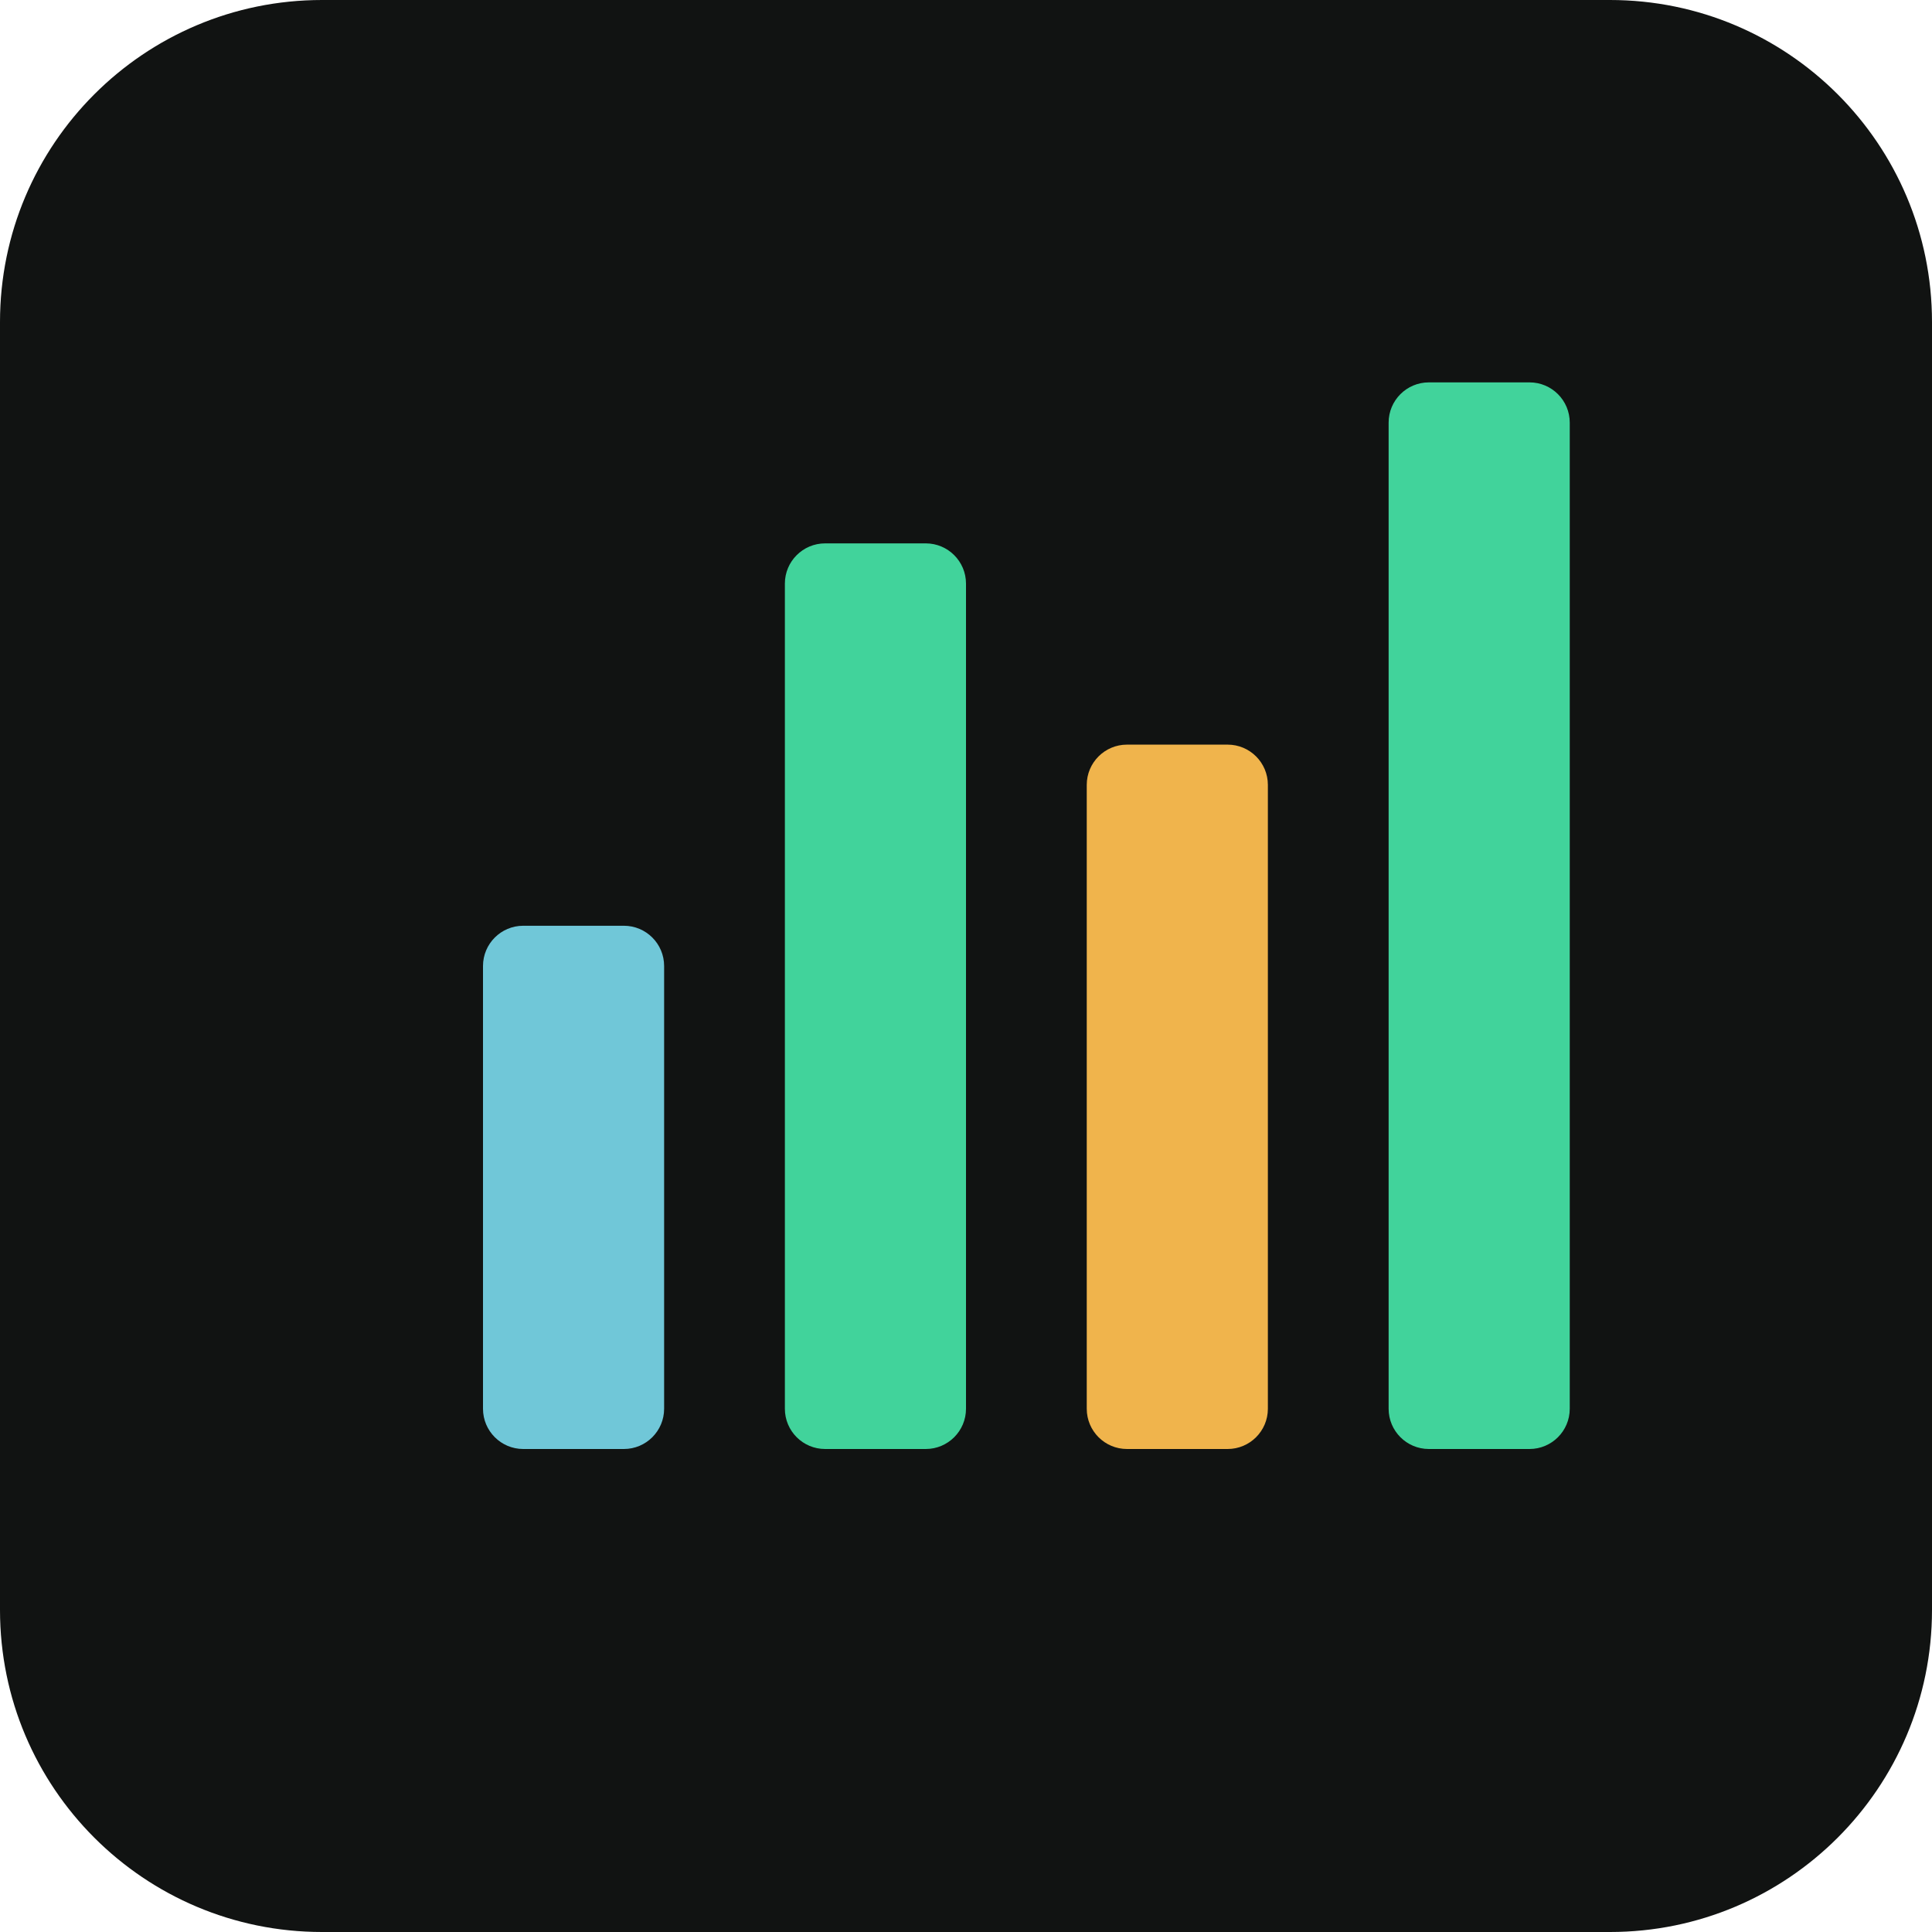
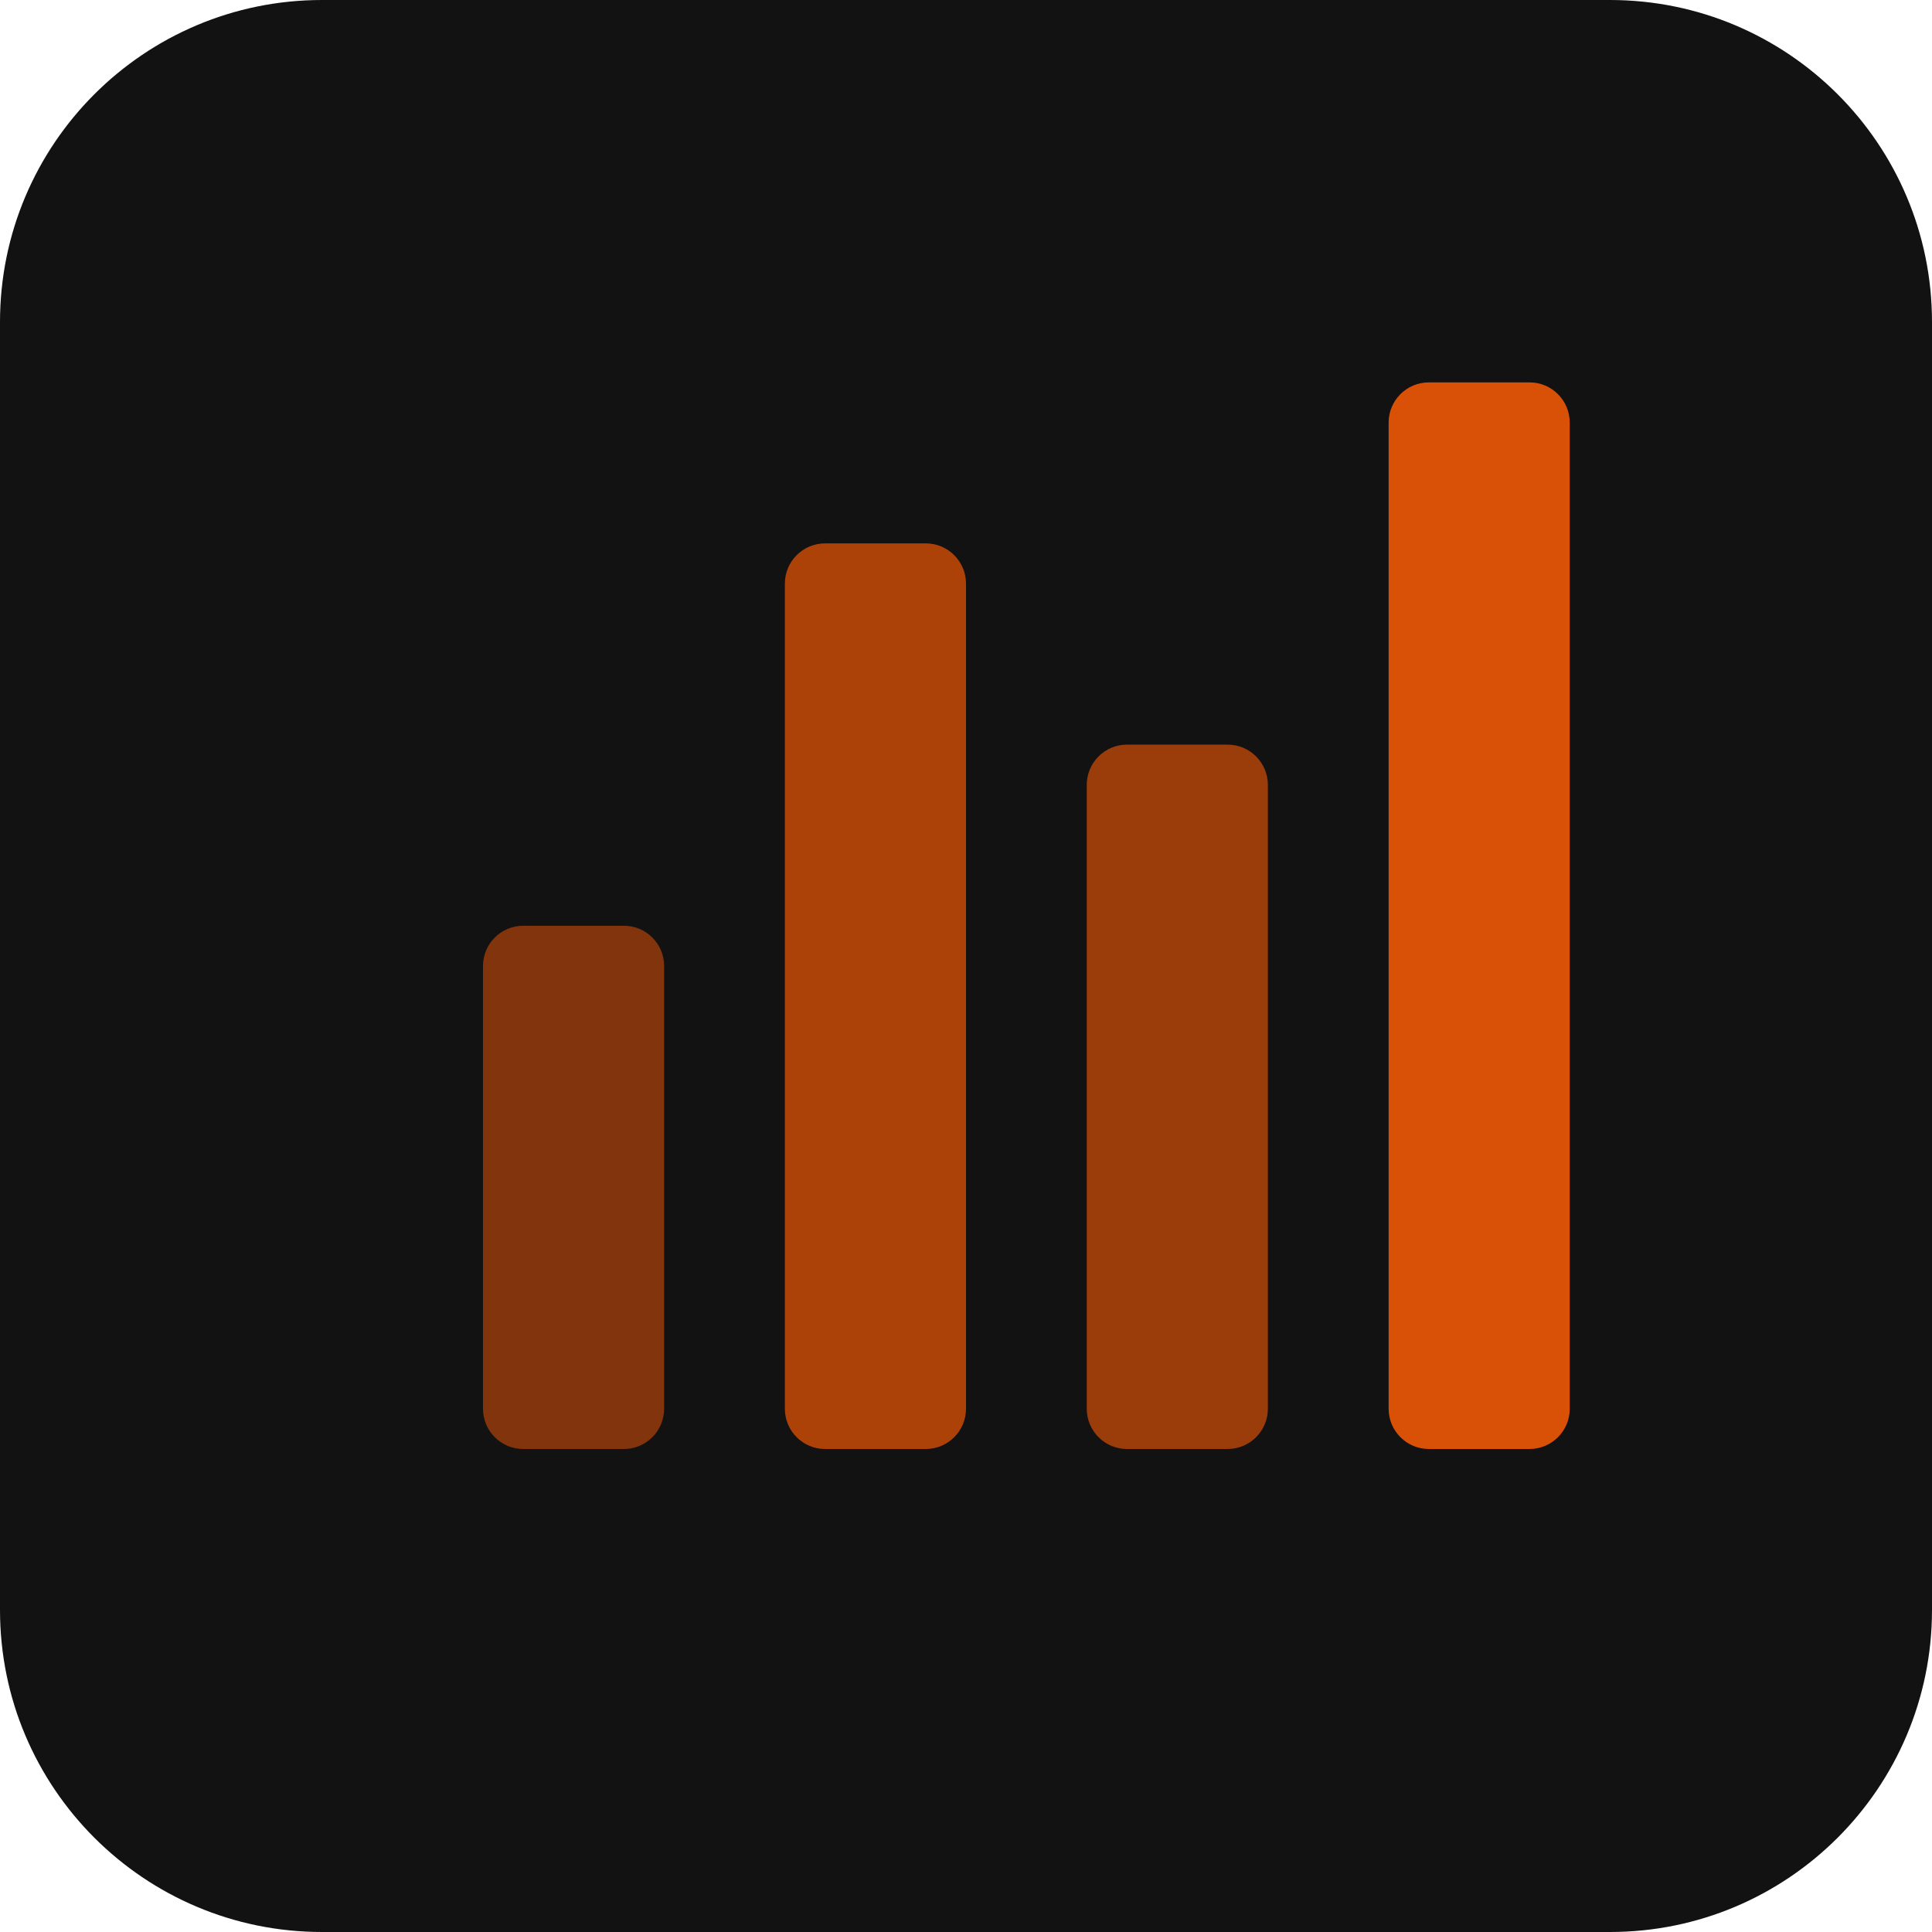
<svg xmlns="http://www.w3.org/2000/svg" viewBox="0 0 192 192" role="img" aria-label="Soundboks_FOH">
-   <rect width="192" height="192" rx="32" fill="#111312" />
-   <rect x="48" y="92" width="18" height="52" rx="4" fill="#70c7d8" />
-   <rect x="78" y="54" width="18" height="90" rx="4" fill="#41d39b" />
-   <rect x="108" y="74" width="18" height="70" rx="4" fill="#f0b44c" />
-   <rect x="138" y="38" width="18" height="106" rx="4" fill="#41d39b" />
+   <rect width="192" height="192" rx="32" fill="#121212" />
+   <rect x="48" y="92" width="18" height="52" rx="4" fill="#d95007" opacity=".56" />
+   <rect x="78" y="54" width="18" height="90" rx="4" fill="#d95007" opacity=".78" />
+   <rect x="108" y="74" width="18" height="70" rx="4" fill="#d95007" opacity=".68" />
+   <rect x="138" y="38" width="18" height="106" rx="4" fill="#d95007" />
</svg>
